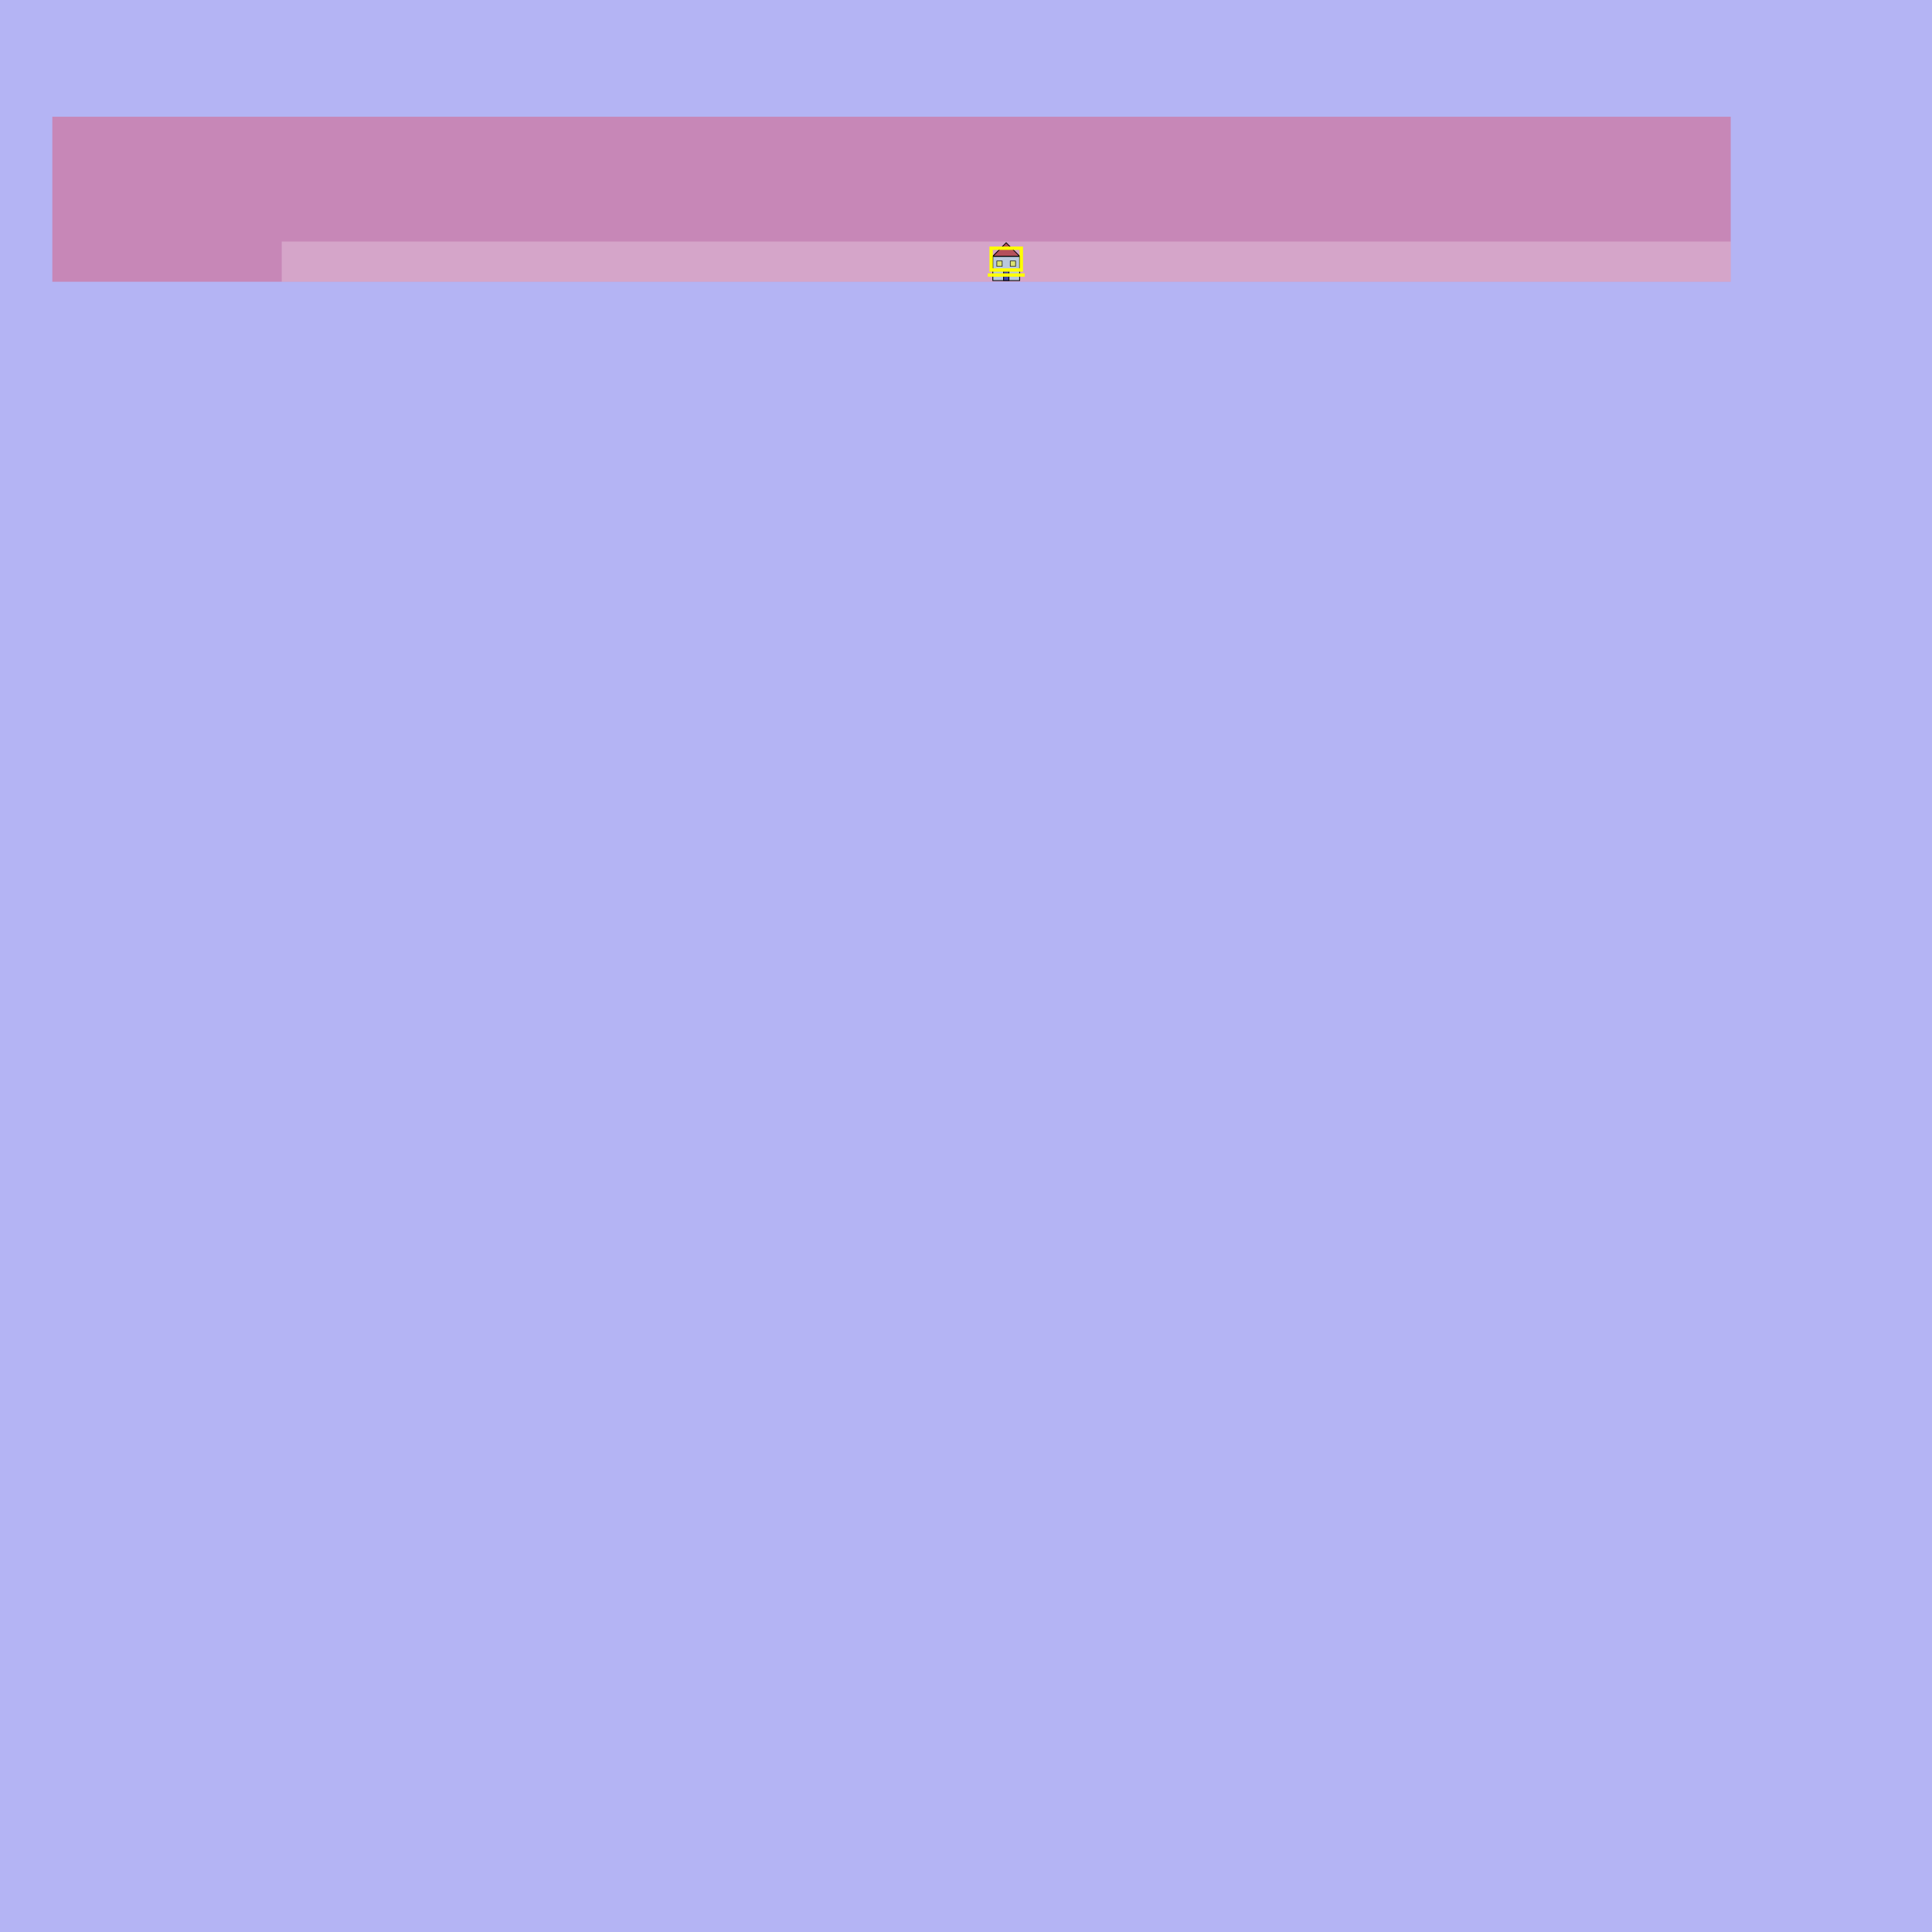
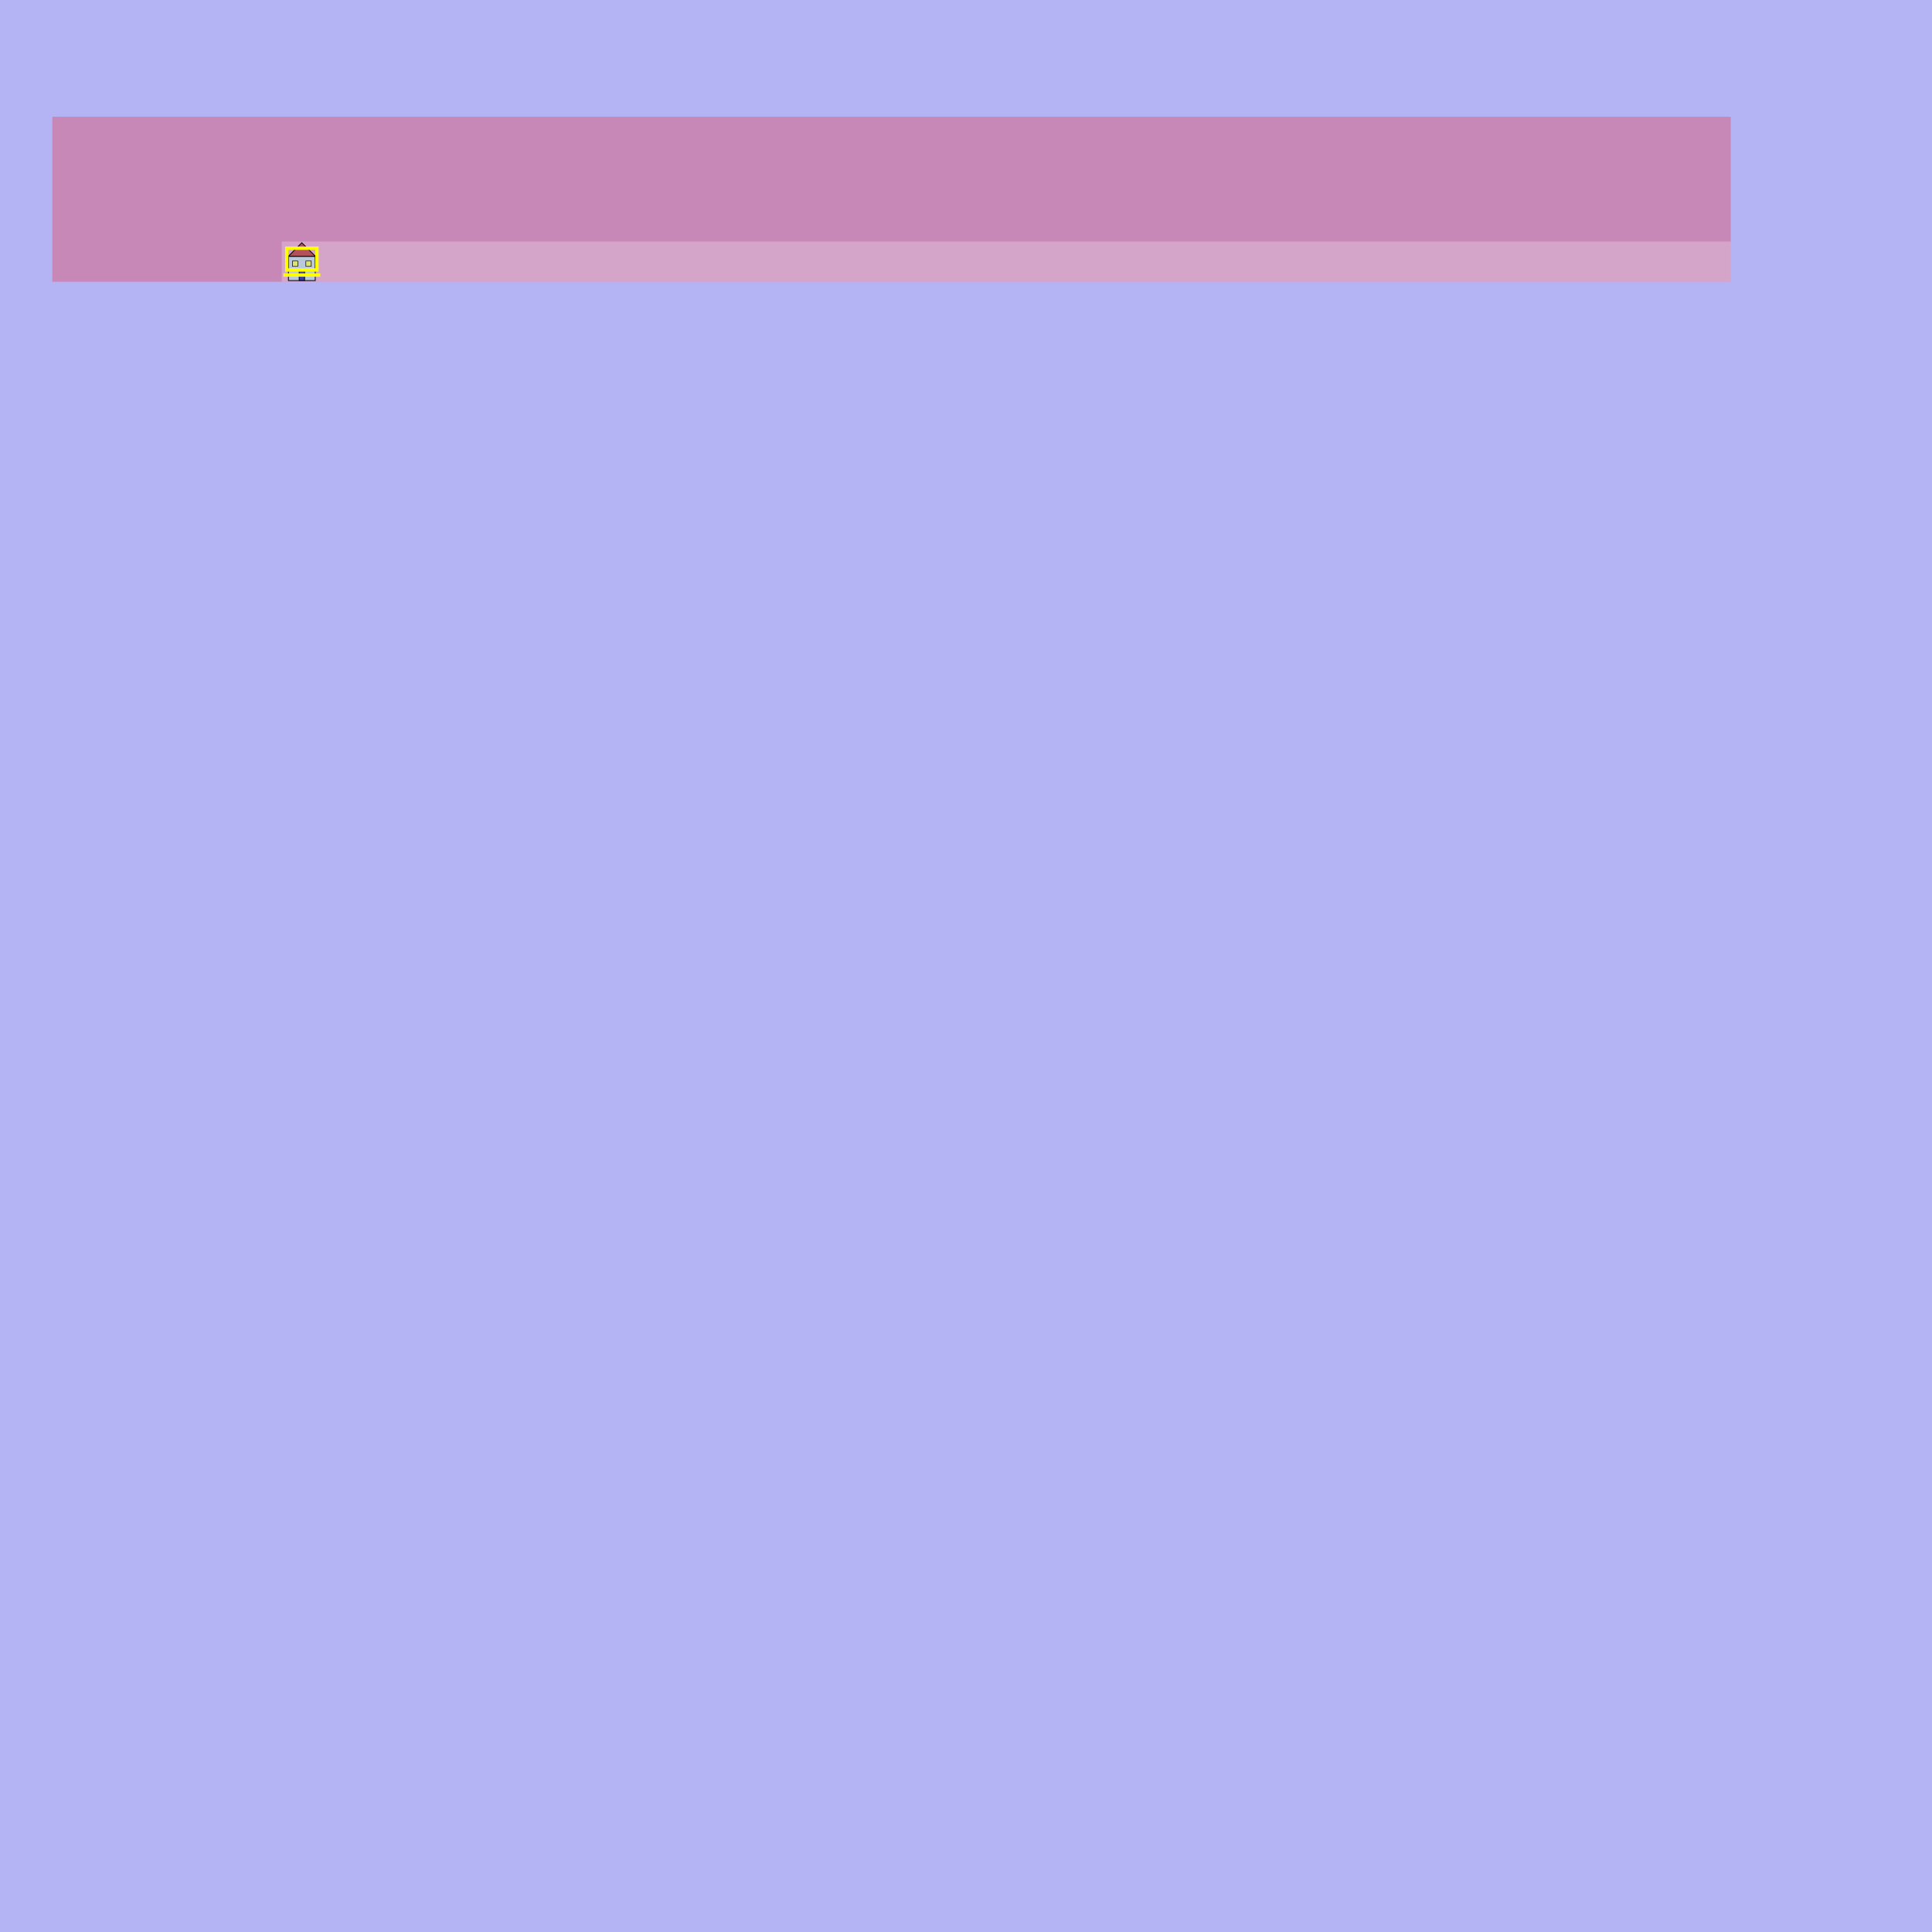
<svg xmlns="http://www.w3.org/2000/svg" version="1.1" viewBox="0 0 480 480">
  <defs>
    <clipPath id="clip_0">
      <polygon points="0 0,480 0,480 480,0 480" />
    </clipPath>
  </defs>
  <g clip-path="url(#clip_0)">
    <path style="fill:#0000FF;fill-opacity:0.25" d="M 0,0 C 0,0 0,0 0,0 L 480,0 C 480,0 480,0 480,0 L 480,480 C 480,480 480,480 480,480 L 0,480 C 0,480 0,480 0,480 L 0,0 Z" />
    <defs>
      <clipPath id="clip_1">
        <polygon points="13 29,430 29,430 70,13 70" />
      </clipPath>
    </defs>
    <g clip-path="url(#clip_1)">
      <path style="fill:#FF0000;fill-opacity:0.25" d="M 13,29 C 13,29 13,29 13,29 L 430,29 C 430,29 430,29 430,29 L 430,70 C 430,70 430,70 430,70 L 13,70 C 13,70 13,70 13,70 L 13,29 Z" />
      <path style="fill:#FFFFFF;fill-opacity:0.25" d="M 70,60 C 70,60 70,60 70,60 L 430,60 C 430,60 430,60 430,60 L 430,70 C 430,70 430,70 430,70 L 70,70 C 70,70 70,70 70,70 L 70,60 Z" />
-       <path style="fill:#ADD8E6;fill-opacity:0.69" d="M 246.67,63.72 L 253.33,63.72 L 253.33,69.73 L 246.67,69.73 L 246.67,63.72 L 246.67,63.72 Z" />
-       <path style="fill:#000000;" d="M 246.56,63.61 L 246.56,69.81 L 253.42,69.81 L 253.42,63.61 L 246.56,63.61 L 246.56,63.61 M 246.77,63.81 L 253.22,63.81 L 253.22,69.61 L 246.77,69.61 L 246.77,63.81 L 246.77,63.81 Z" />
-       <path style="fill:#A52A2A;fill-opacity:0.69" d="M 246.67,63.64 L 253.33,63.64 L 249.98,60.33 L 246.67,63.64 L 246.67,63.64 Z" />
-       <path style="fill:#000000;" d="M 249.98,60.17 L 246.42,63.75 L 246.78,63.70 L 249.98,60.45 L 253.09,63.55 L 246.67,63.55 L 246.42,63.75 L 253.56,63.75 L 249.98,60.17 L 249.98,60.17 Z" />
-       <path style="fill:#00008B;fill-opacity:0.69" d="M 249.33,67.28 L 250.67,67.28 L 250.67,69.67 L 249.33,69.67 L 249.33,67.28 L 249.33,67.28 Z" />
-       <path style="fill:#000000;" d="M 249.23,67.23 L 249.23,69.77 L 250.77,69.77 L 250.77,67.23 L 249.23,67.23 L 249.23,67.23 M 249.44,67.38 L 250.56,67.38 L 250.56,69.63 L 249.44,69.63 L 249.44,67.38 L 249.44,67.38 Z" />
-       <path style="fill:#FFFF00;fill-opacity:0.49" d="M 247.67,64.84 L 249,64.84 L 249,66.17 L 247.67,66.17 L 247.67,64.84 L 247.67,64.84 Z" />
-       <path style="fill:#000000;" d="M 247.59,64.78 L 247.59,66.23 L 249.06,66.23 L 249.06,64.78 L 247.59,64.78 L 247.59,64.78 M 247.73,64.91 L 248.92,64.91 L 248.92,66.11 L 247.73,66.11 L 247.73,64.91 L 247.73,64.91 Z" />
-       <path style="fill:#FFFF00;fill-opacity:0.49" d="M 251,64.84 L 252.33,64.84 L 252.33,66.17 L 251,66.17 L 251,64.84 L 251,64.84 Z" />
-       <path style="fill:#000000;" d="M 250.92,64.78 L 250.92,66.23 L 252.39,66.23 L 252.39,64.78 L 250.92,64.78 L 250.92,64.78 M 251.06,64.91 L 252.25,64.91 L 252.25,66.11 L 251.06,66.11 L 251.06,64.91 L 251.06,64.91 Z" />
-       <path style="fill:#FFFF00;" d="M 245.41,68.75 L 245.41,67.91 L 254.58,67.91 L 254.58,68.75 L 245.41,68.75 L 245.41,68.75 M 245.83,67.50 L 245.83,61.25 L 254.16,61.25 L 254.16,67.50 L 245.83,67.50 L 245.83,67.50 M 246.66,66.66 L 253.33,66.66 L 253.33,62.08 L 246.66,62.08 L 246.66,66.66 L 246.66,62.08 L 246.66,66.66 L 246.66,66.66 Z" />
+       <path style="fill:#ADD8E6;fill-opacity:0.69" d="M 71.67,63.72 L 78.33,63.72 L 78.33,69.73 L 71.67,69.73 L 71.67,63.72 L 71.67,63.72 Z" />
+       <path style="fill:#000000;" d="M 71.56,63.61 L 71.56,69.81 L 78.42,69.81 L 78.42,63.61 L 71.56,63.61 L 71.56,63.61 M 71.77,63.81 L 78.22,63.81 L 78.22,69.61 L 71.77,69.61 L 71.77,63.81 L 71.77,63.81 Z" />
+       <path style="fill:#A52A2A;fill-opacity:0.69" d="M 71.67,63.64 L 78.33,63.64 L 74.98,60.33 L 71.67,63.64 L 71.67,63.64 Z" />
+       <path style="fill:#000000;" d="M 74.98,60.17 L 71.42,63.75 L 71.78,63.70 L 74.98,60.45 L 78.09,63.55 L 71.67,63.55 L 71.42,63.75 L 78.56,63.75 L 74.98,60.17 L 74.98,60.17 Z" />
+       <path style="fill:#00008B;fill-opacity:0.69" d="M 74.33,67.28 L 75.67,67.28 L 75.67,69.67 L 74.33,69.67 L 74.33,67.28 L 74.33,67.28 Z" />
+       <path style="fill:#000000;" d="M 74.23,67.23 L 74.23,69.77 L 75.77,69.77 L 75.77,67.23 L 74.23,67.23 L 74.23,67.23 M 74.44,67.38 L 75.56,67.38 L 75.56,69.63 L 74.44,69.63 L 74.44,67.38 L 74.44,67.38 Z" />
+       <path style="fill:#FFFF00;fill-opacity:0.49" d="M 72.67,64.84 L 74,64.84 L 74,66.17 L 72.67,66.17 L 72.67,64.84 L 72.67,64.84 Z" />
+       <path style="fill:#000000;" d="M 72.59,64.78 L 72.59,66.23 L 74.06,66.23 L 74.06,64.78 L 72.59,64.78 L 72.59,64.78 M 72.73,64.91 L 73.92,64.91 L 73.92,66.11 L 72.73,66.11 L 72.73,64.91 L 72.73,64.91 Z" />
+       <path style="fill:#FFFF00;fill-opacity:0.49" d="M 76,64.84 L 77.33,64.84 L 77.33,66.17 L 76,66.17 L 76,64.84 L 76,64.84 Z" />
+       <path style="fill:#000000;" d="M 75.92,64.78 L 75.92,66.23 L 77.39,66.23 L 77.39,64.78 L 75.92,64.78 L 75.92,64.78 M 76.06,64.91 L 77.25,64.91 L 77.25,66.11 L 76.06,66.11 L 76.06,64.91 L 76.06,64.91 Z" />
+       <path style="fill:#FFFF00;" d="M 70.41,68.75 L 70.41,67.91 L 79.58,67.91 L 79.58,68.75 L 70.41,68.75 L 70.41,68.75 M 70.83,67.50 L 70.83,61.25 L 79.16,61.25 L 79.16,67.50 L 70.83,67.50 L 70.83,67.50 M 71.66,66.66 L 78.33,66.66 L 78.33,62.08 L 71.66,62.08 L 71.66,66.66 L 71.66,62.08 L 71.66,66.66 L 71.66,66.66 Z" />
    </g>
  </g>
</svg>
